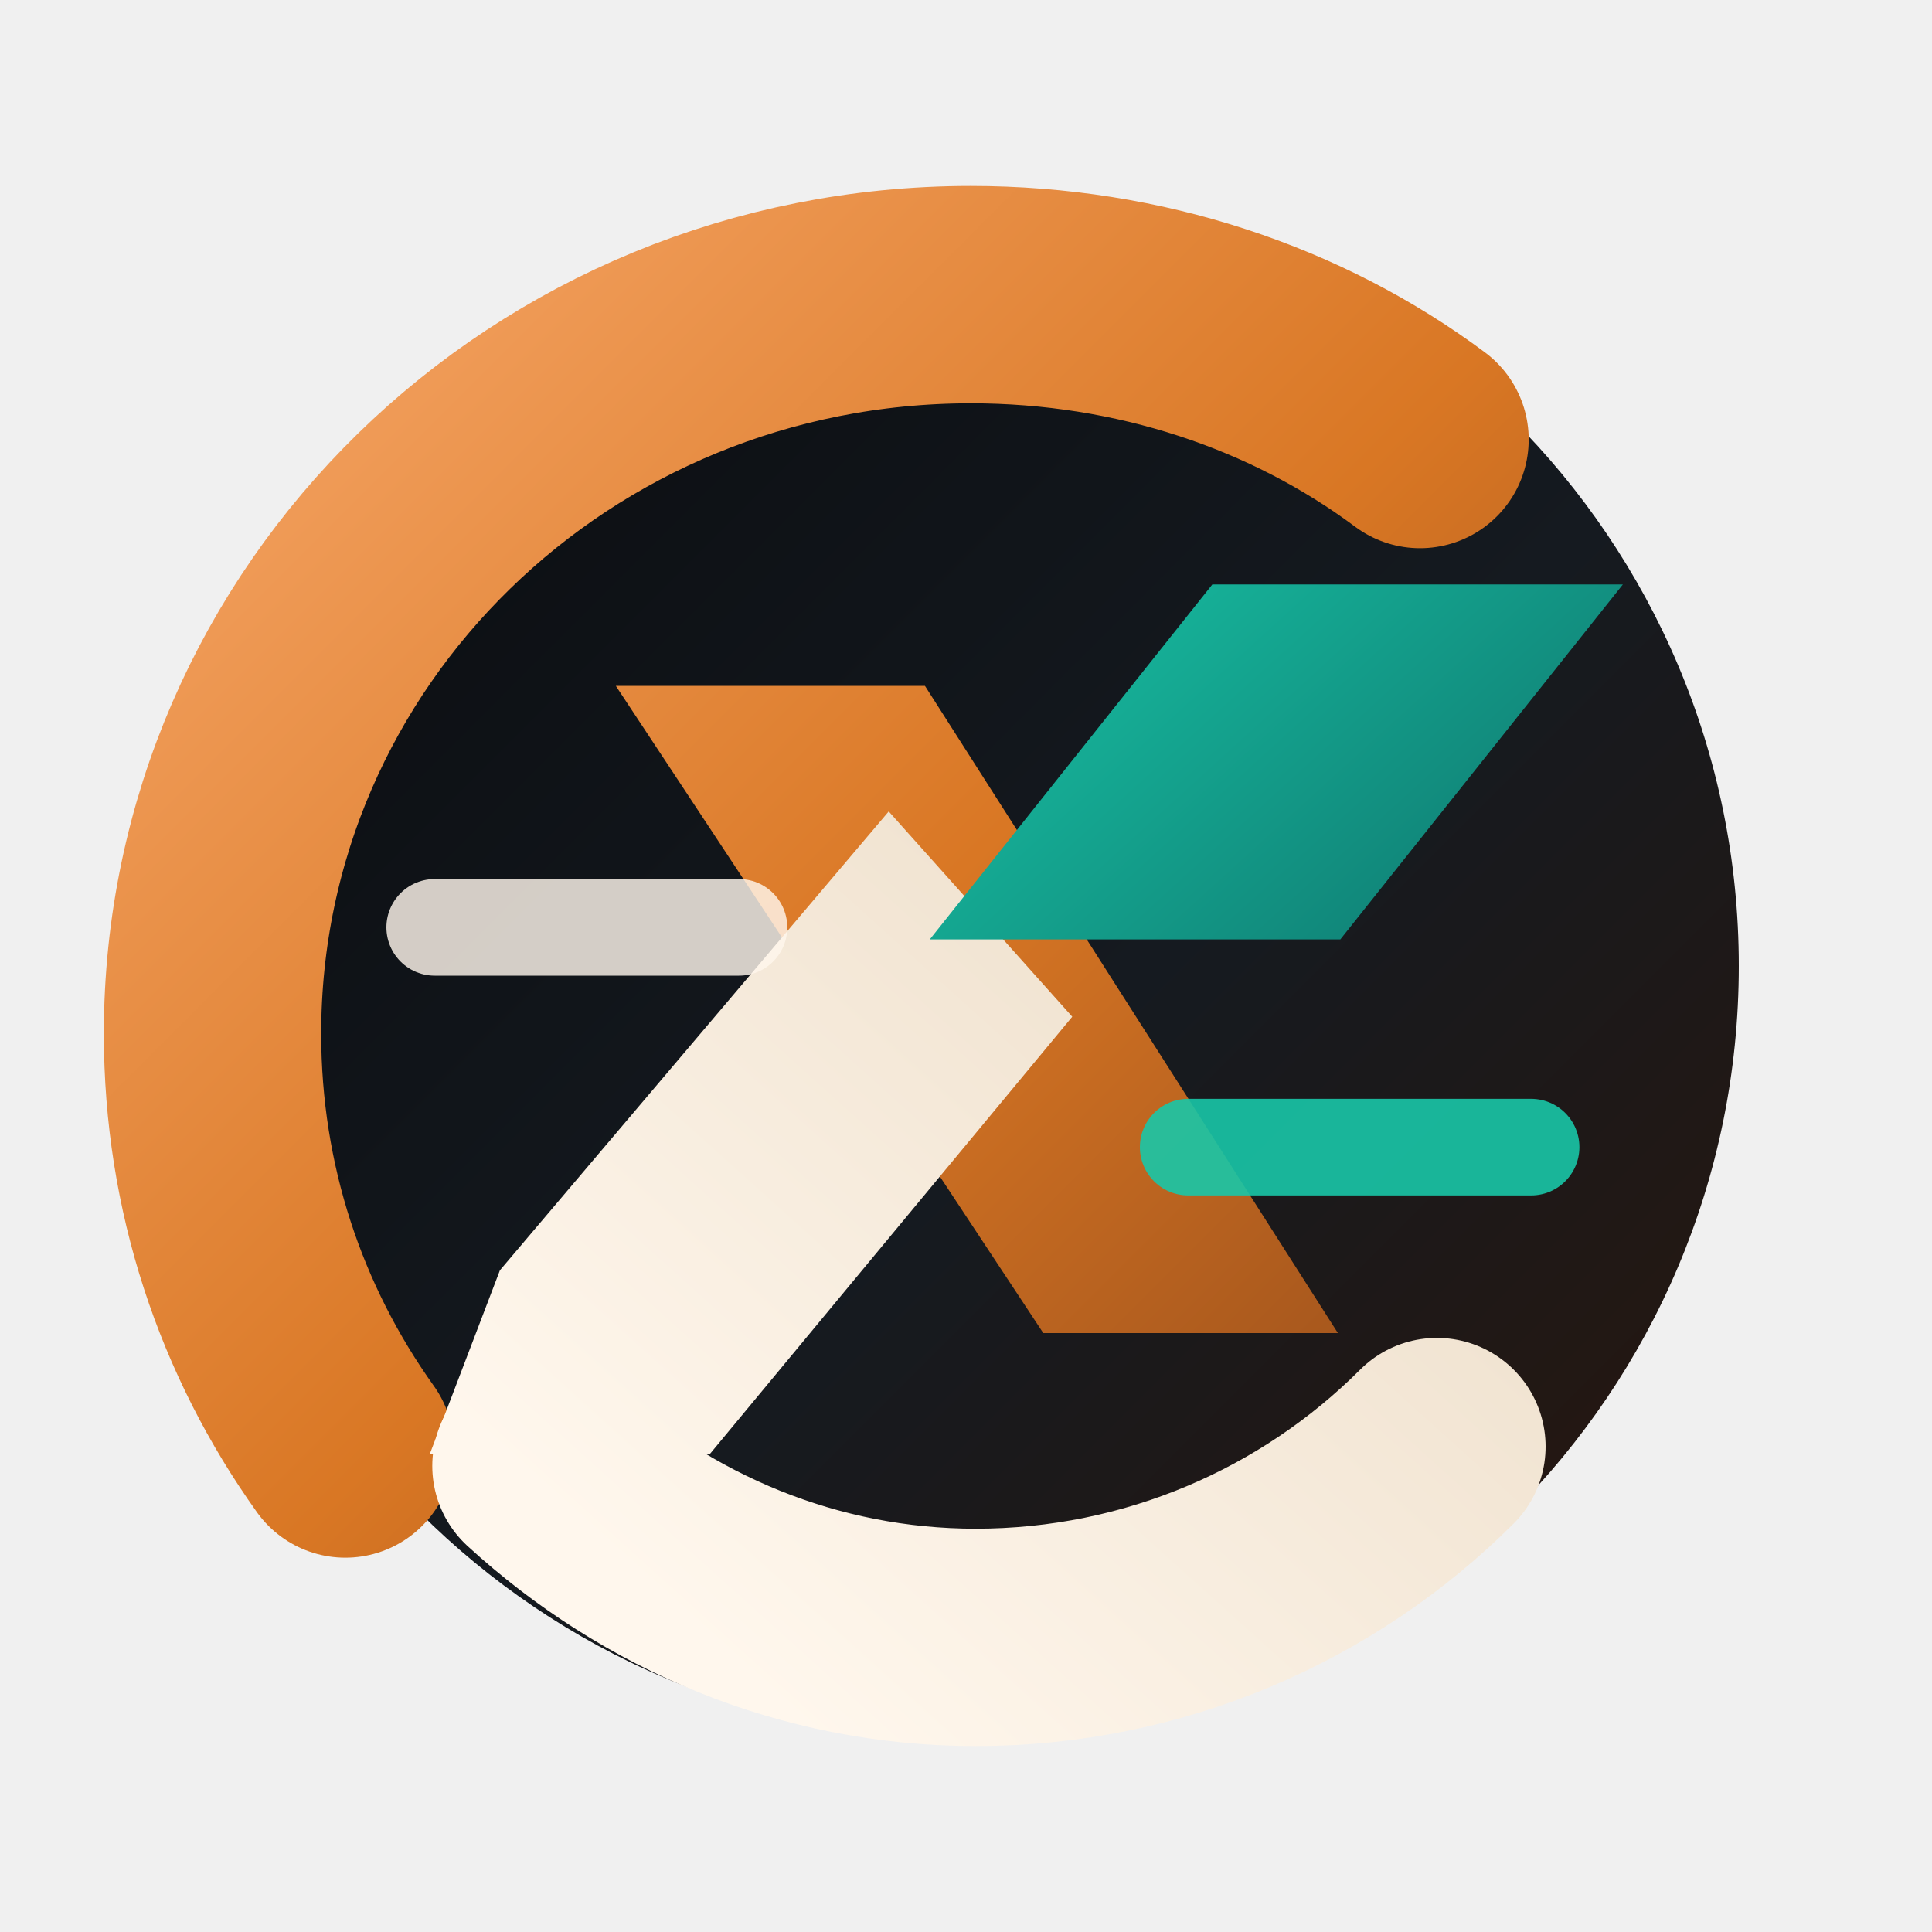
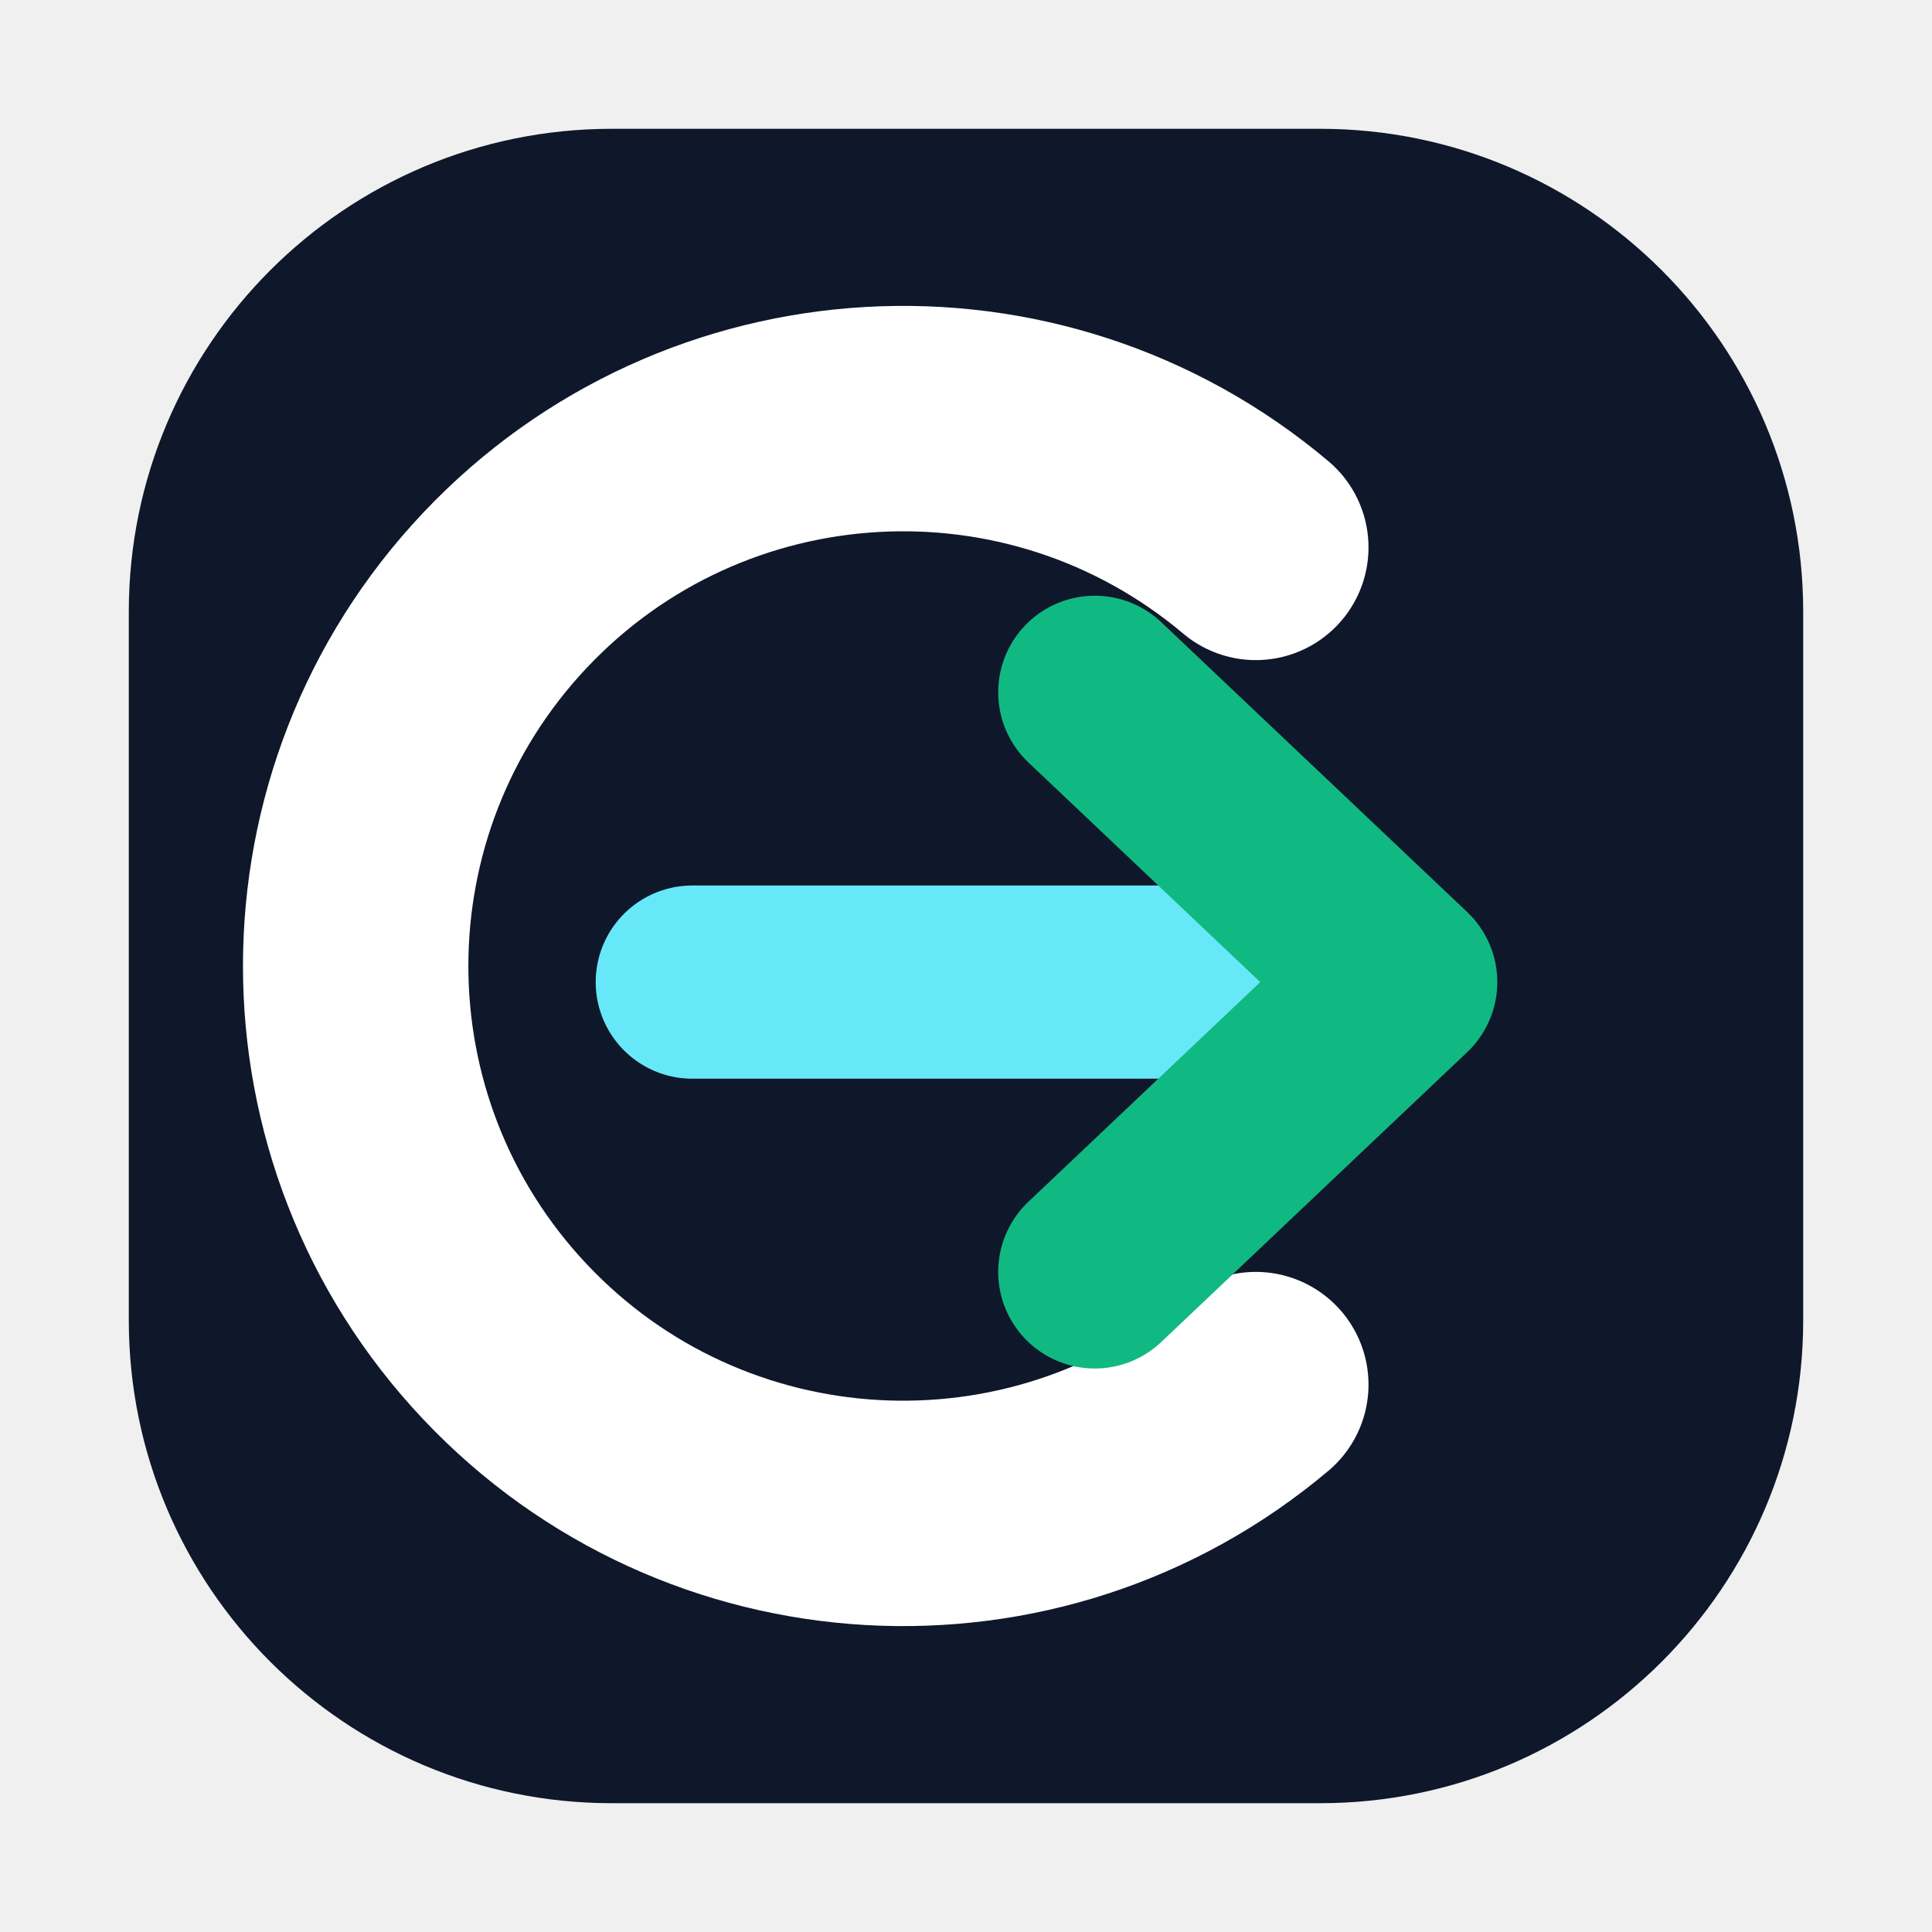
- <svg xmlns="http://www.w3.org/2000/svg" width="512" height="512" viewBox="0 0 80 80" fill="none">
+ <svg xmlns="http://www.w3.org/2000/svg" viewBox="0 0 120 120" aria-label="Churvox">
  <defs>
-     <linearGradient id="core" x1="8" y1="8" x2="72" y2="72" gradientUnits="userSpaceOnUse">
-       <stop stop-color="#080A0D" />
-       <stop offset="0.56" stop-color="#151A20" />
-       <stop offset="1" stop-color="#2A160C" />
-     </linearGradient>
-     <linearGradient id="copper" x1="12" y1="12" x2="66" y2="66" gradientUnits="userSpaceOnUse">
-       <stop stop-color="#F4A261" />
-       <stop offset="0.48" stop-color="#D97724" />
-       <stop offset="1" stop-color="#8A4519" />
-     </linearGradient>
-     <linearGradient id="cream" x1="18" y1="58" x2="54" y2="18" gradientUnits="userSpaceOnUse">
-       <stop stop-color="#FFF7ED" />
-       <stop offset="1" stop-color="#E7D6BE" />
-     </linearGradient>
-     <linearGradient id="teal" x1="44" y1="18" x2="64" y2="40" gradientUnits="userSpaceOnUse">
-       <stop stop-color="#18C6A7" />
-       <stop offset="1" stop-color="#0F766E" />
+     <linearGradient id="g" x1="12" y1="10" x2="108" y2="110">
+       <stop offset="0" stop-color="#0F172A" />
+       <stop offset=".52" stop-color="#1D4ED8" />
+       <stop offset="1" stop-color="#06B6D4" />
    </linearGradient>
  </defs>
-   <circle cx="40" cy="40" r="32" fill="url(#core)" />
-   <path d="M58.8 18.2C53.7 14.4 47.2 12.2 40.2 12.2C22.8 12.2 8.8 25.9 8.8 42.8C8.8 49.2 10.8 55.1 14.3 60" stroke="url(#copper)" stroke-width="9" stroke-linecap="round" />
-   <path d="M22.4 60.7C27.2 65.1 33.5 67.8 40.4 67.8C47.8 67.8 54.6 64.8 59.5 59.9" stroke="url(#cream)" stroke-width="9" stroke-linecap="round" />
-   <path d="M25.5 28.4H38.3L55.4 55.2H43.2L25.5 28.4Z" fill="url(#copper)" />
-   <path d="M20.7 52.6L36.8 33.6L44.4 42.1L29.4 60.2H17.8L20.7 52.6Z" fill="url(#cream)" />
-   <path d="M50.2 24.2H67.2L55.5 38.9H38.5L50.2 24.2Z" fill="url(#teal)" />
-   <path d="M18 38.4H30.6" stroke="#FFF7ED" stroke-width="4" stroke-linecap="round" opacity="0.82" />
-   <path d="M49.2 47.5H63.4" stroke="#18C6A7" stroke-width="4" stroke-linecap="round" opacity="0.9" />
+   <rect x="8" y="8" width="104" height="104" rx="30" fill="url(#g)" />
+   <path d="M78 34a34 34 0 1 0 0 52" fill="none" stroke="#FFFFFF" stroke-width="14" stroke-linecap="round" />
+   <path d="M43 61h42" stroke="#67E8F9" stroke-width="12" stroke-linecap="round" />
+   <path d="M68 43l19 18-19 18" fill="none" stroke="#10B981" stroke-width="12" stroke-linecap="round" stroke-linejoin="round" />
</svg>
